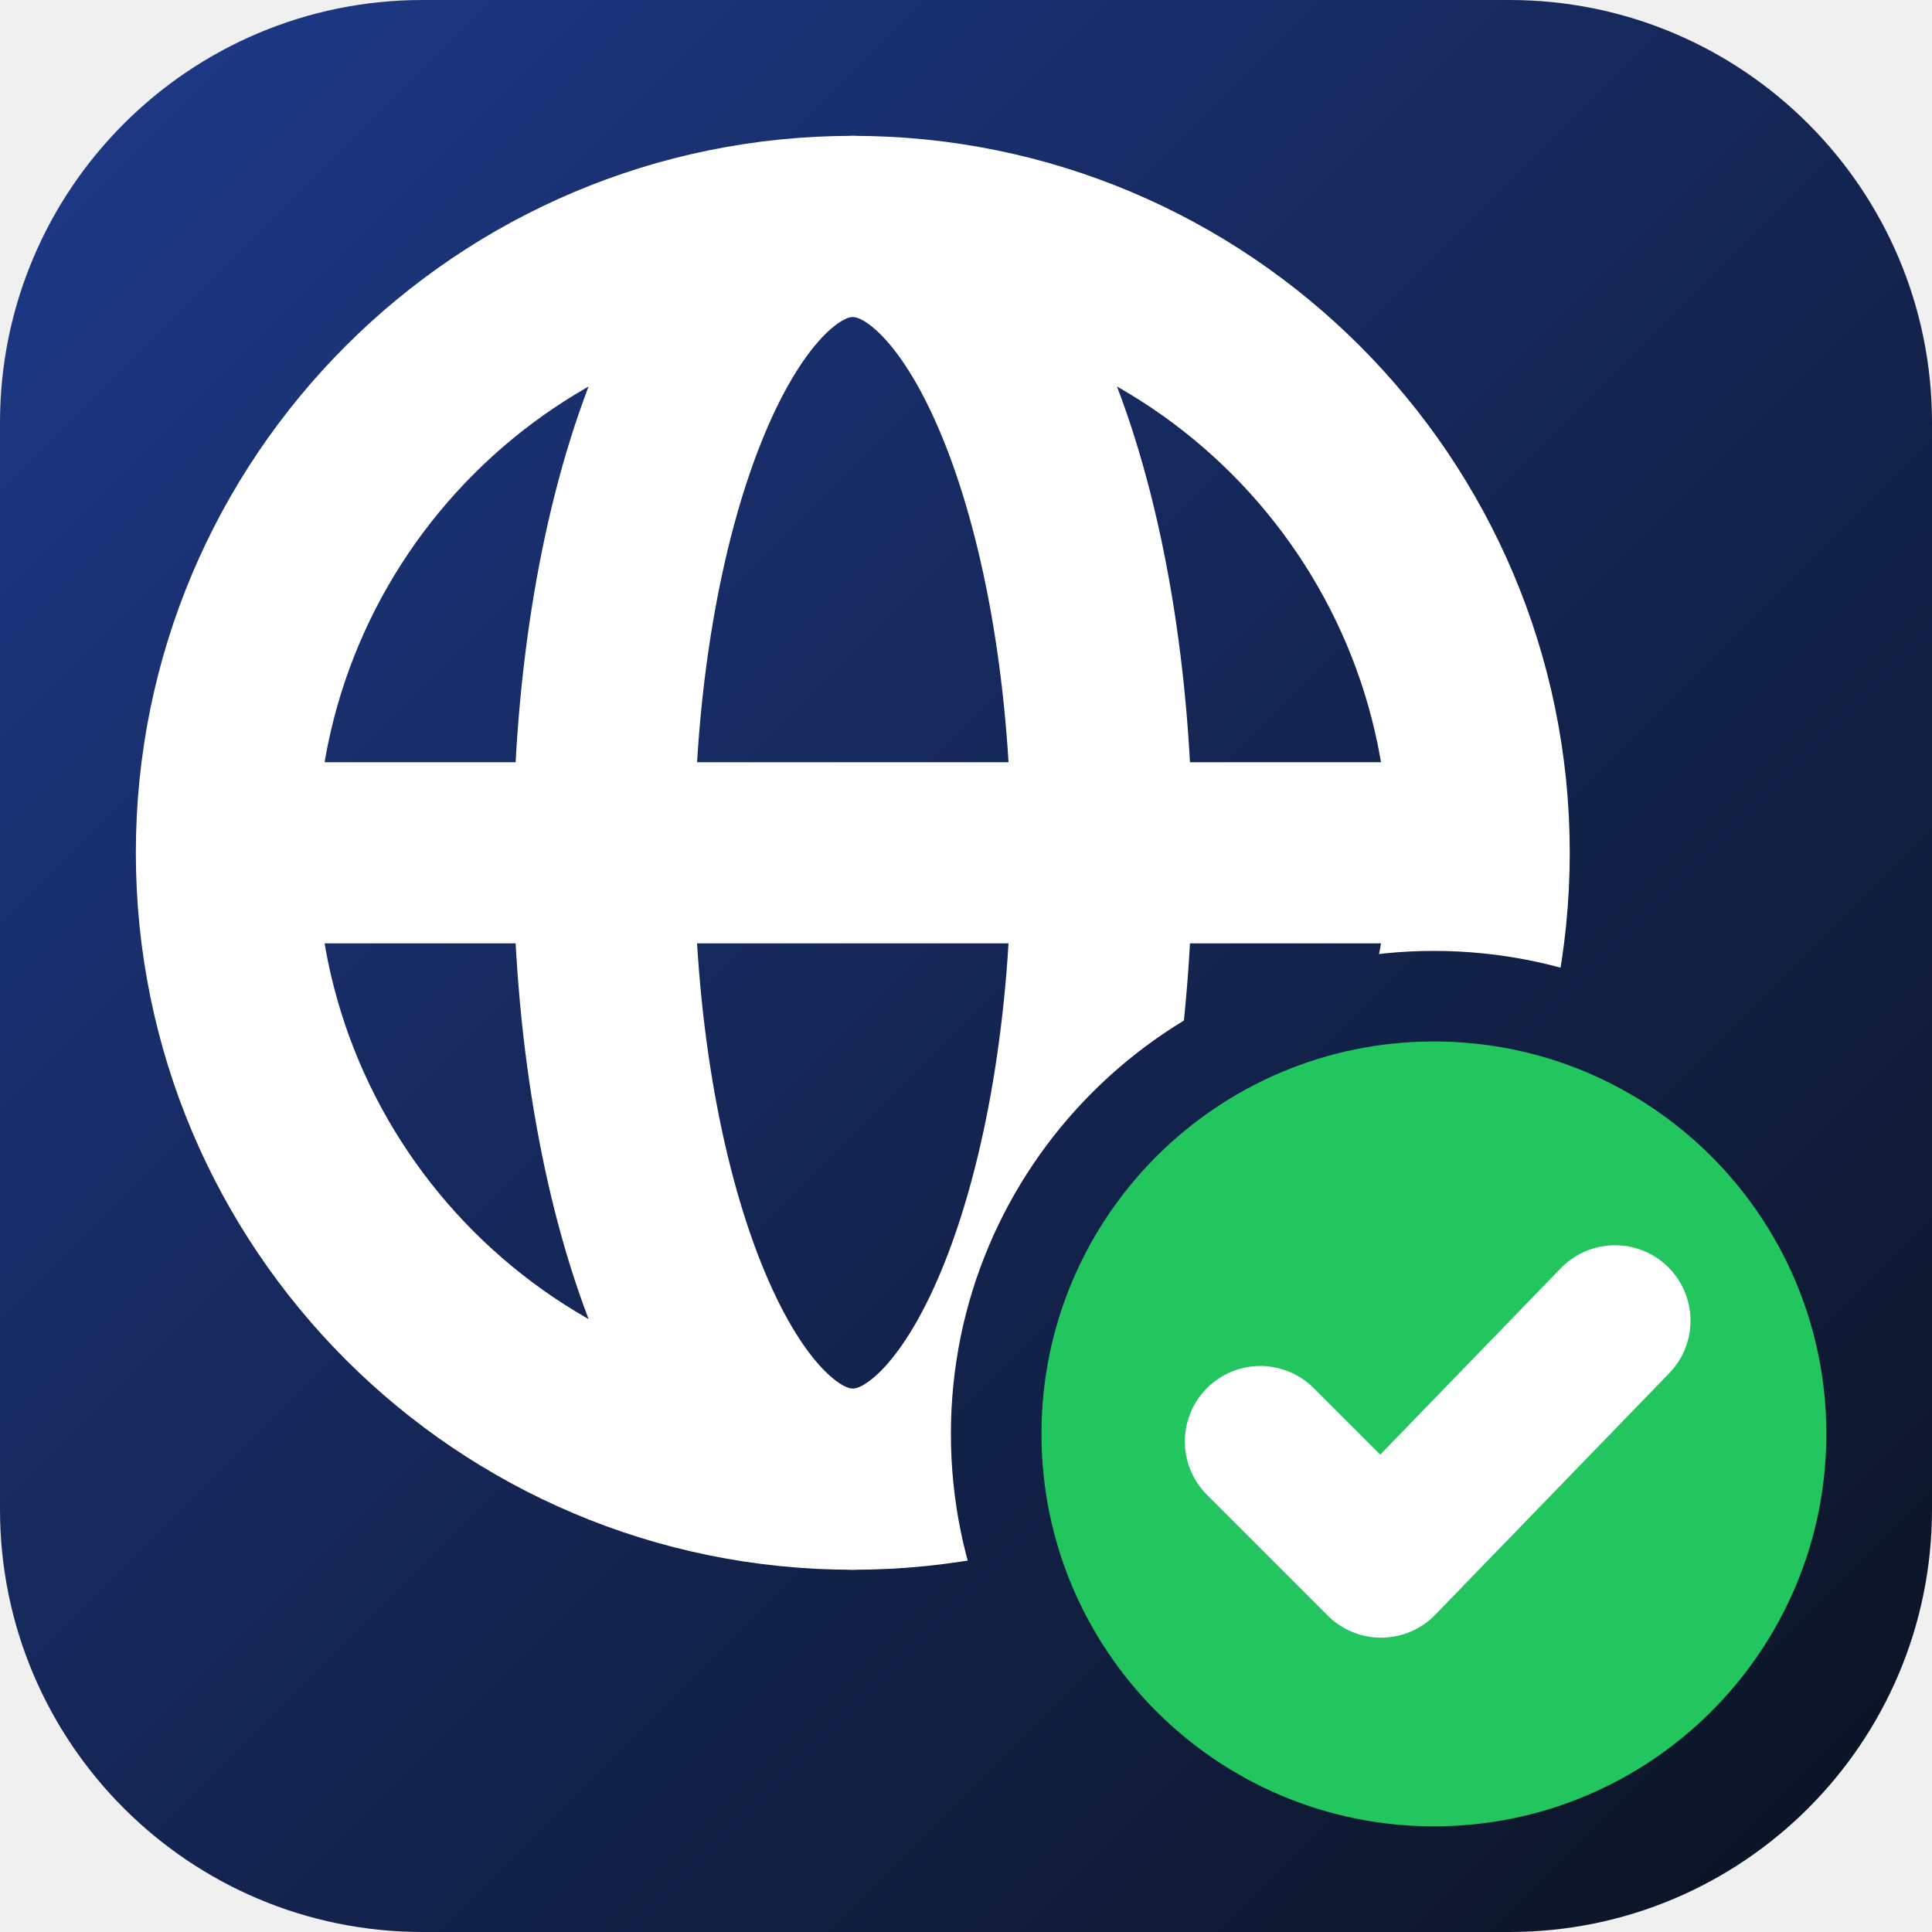
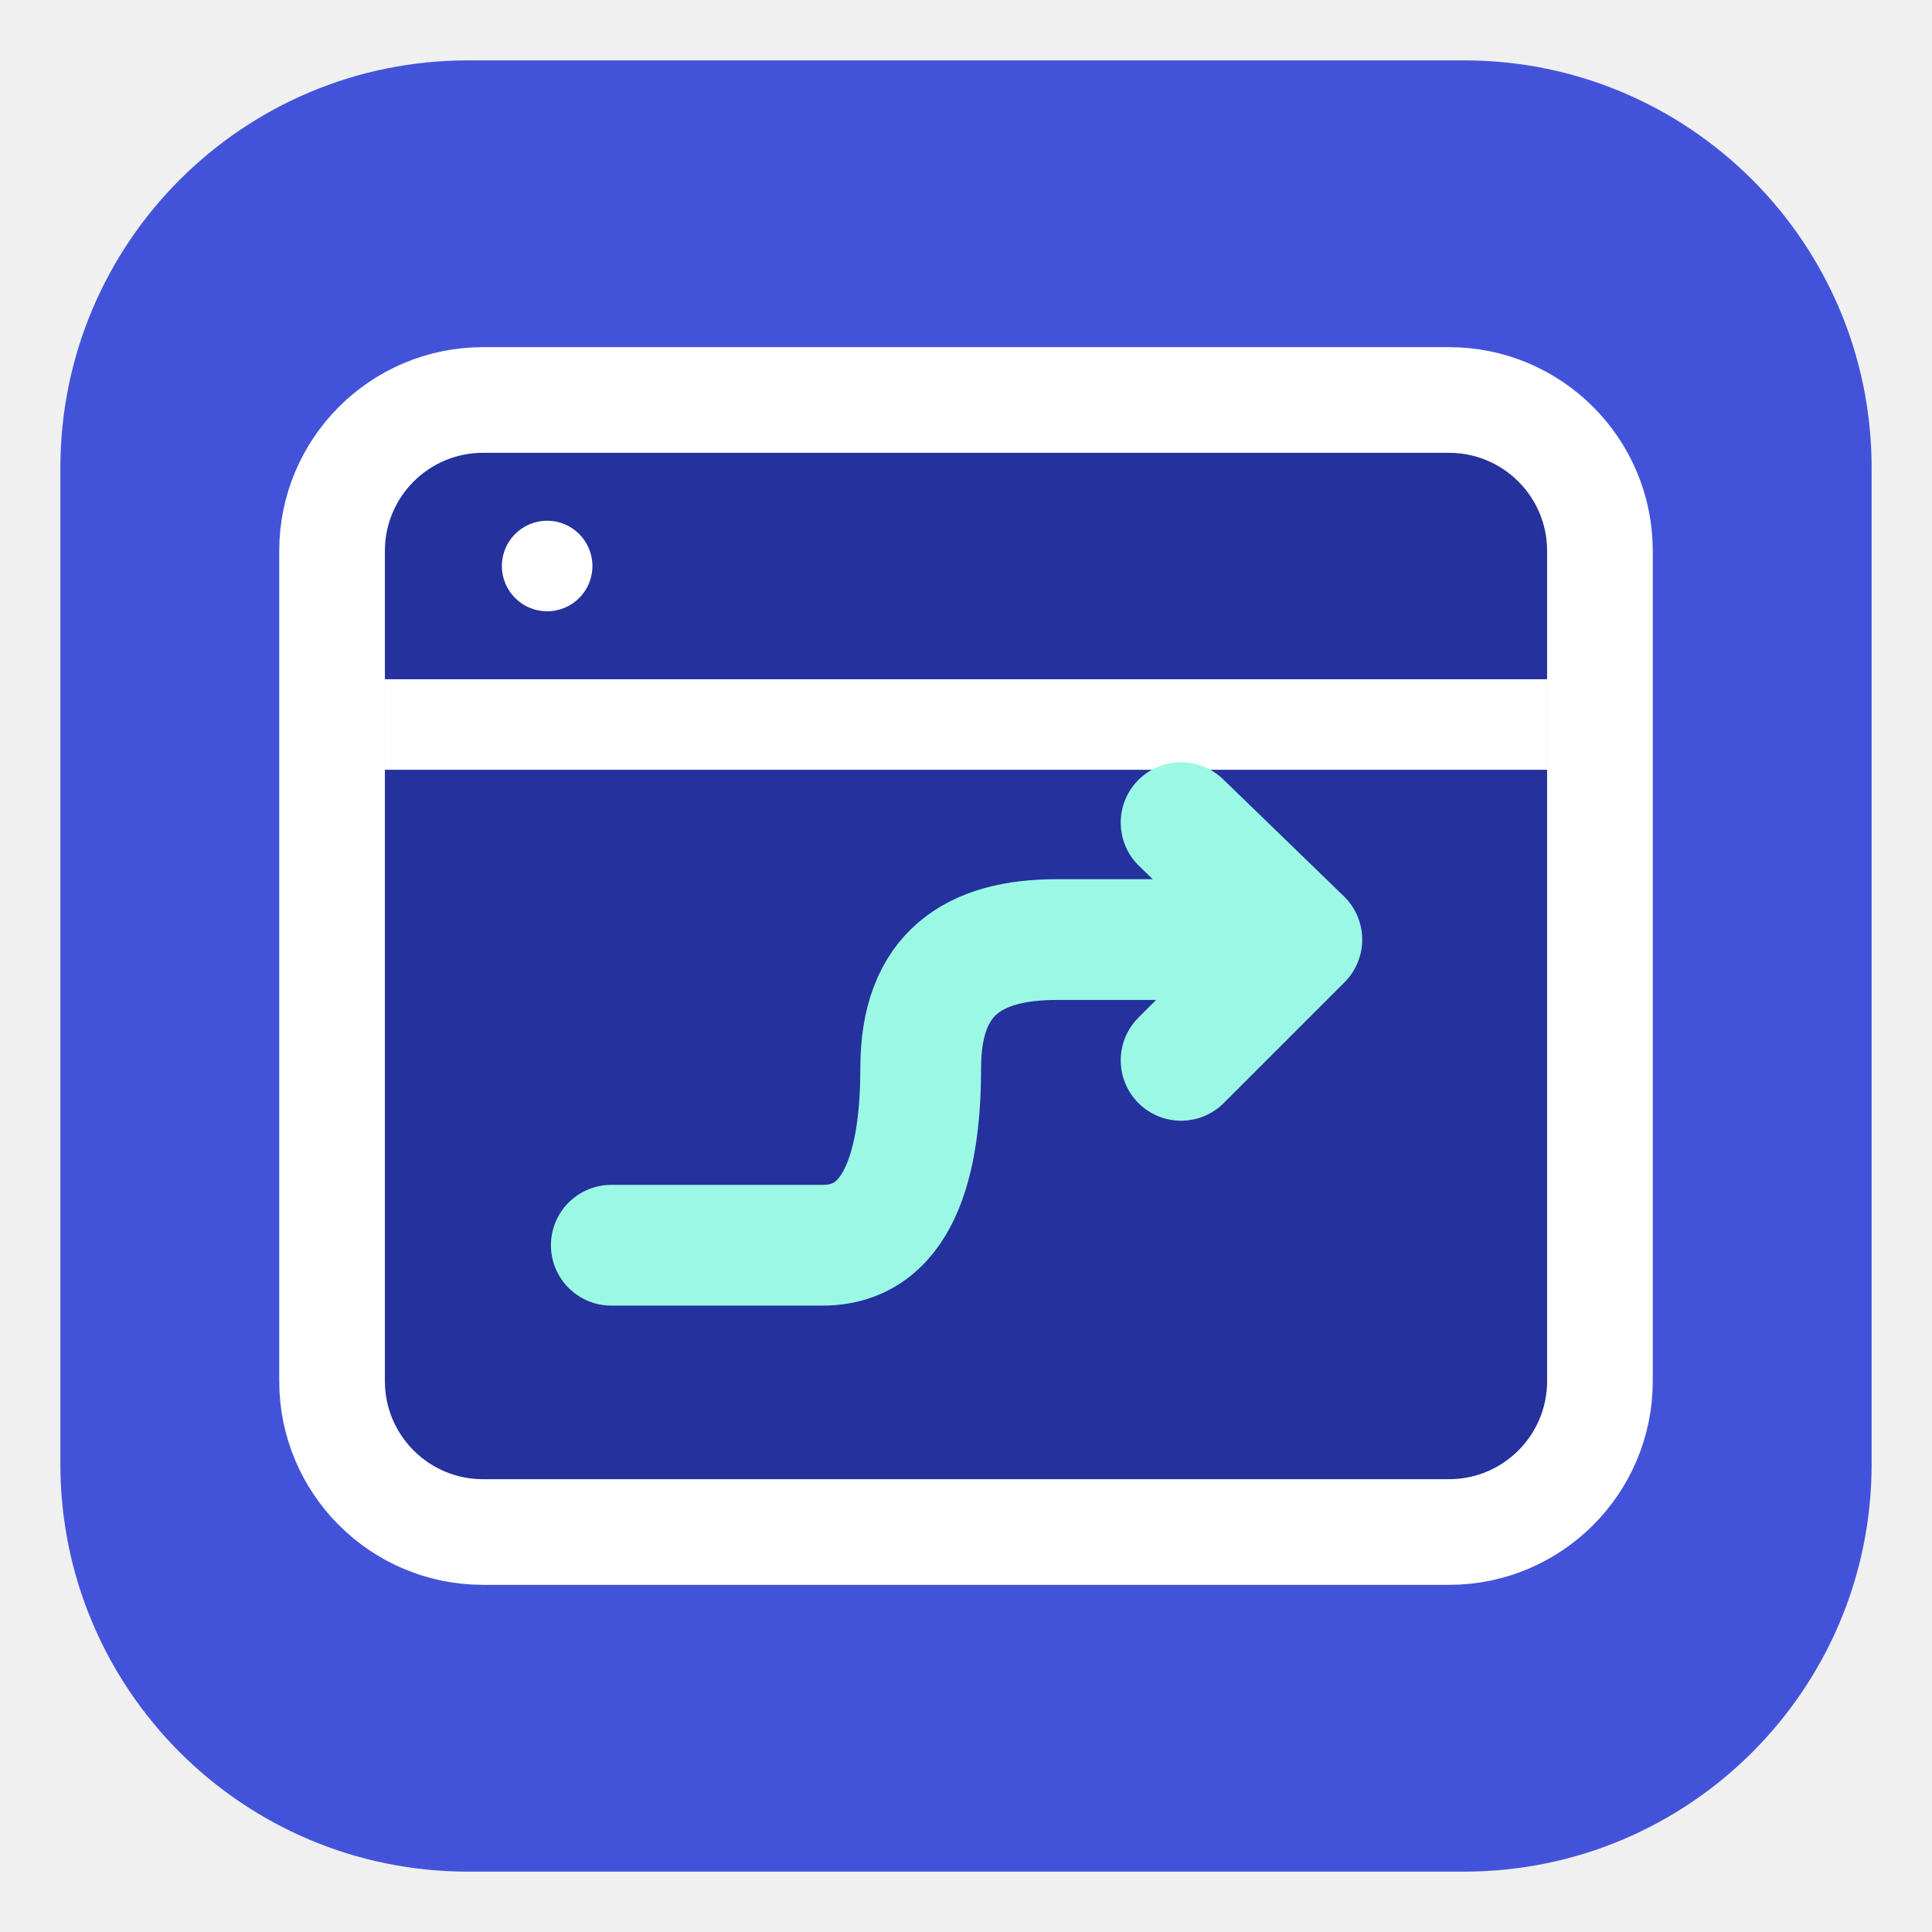
<svg xmlns="http://www.w3.org/2000/svg" width="512" height="512" viewBox="0 0 512 512">
-   <defs>
-     <linearGradient id="tile" x1="0" y1="0" x2="1" y2="1">
-       <stop offset="0" stop-color="#1E3A8A" />
-       <stop offset="1" stop-color="#0B1220" />
-     </linearGradient>
-     <mask id="badge-cut" maskUnits="userSpaceOnUse" x="0" y="0" width="512" height="512">
-       <rect width="512" height="512" fill="#fff" />
-       <circle cx="380" cy="380" r="128" fill="#000" />
-     </mask>
-   </defs>
-   <rect x="0" y="0" width="512" height="512" rx="112" fill="url(#tile)" />
-   <g mask="url(#badge-cut)" fill="none" stroke="#FFFFFF" stroke-width="48">
-     <circle cx="226" cy="226" r="166" />
-     <ellipse cx="226" cy="226" rx="66" ry="166" />
-     <line x1="60" y1="226" x2="392" y2="226" />
-   </g>
-   <circle cx="380" cy="380" r="104" fill="#22C55E" />
-   <path d="M334 382 L366 414 L428 350" fill="none" stroke="#FFFFFF" stroke-width="40" stroke-linecap="round" stroke-linejoin="round" />
+   <rect x="16" y="16" width="480" height="480" rx="108" fill="#4353D9" />
+   <rect x="88" y="106" width="336" height="300" rx="40" fill="#25319C" stroke="#FFFFFF" stroke-width="28" />
+   <path d="M102 192H410" stroke="#FFFFFF" stroke-width="24" />
+   <circle cx="145" cy="150" r="12" fill="#FFFFFF" />
+   <path d="M162 330H218C240 330 244 304 244 283C244 258 258 249 280 249H345M313 218L345 249L313 281" fill="none" stroke="#9BF8E5" stroke-width="32" stroke-linecap="round" stroke-linejoin="round" />
</svg>
